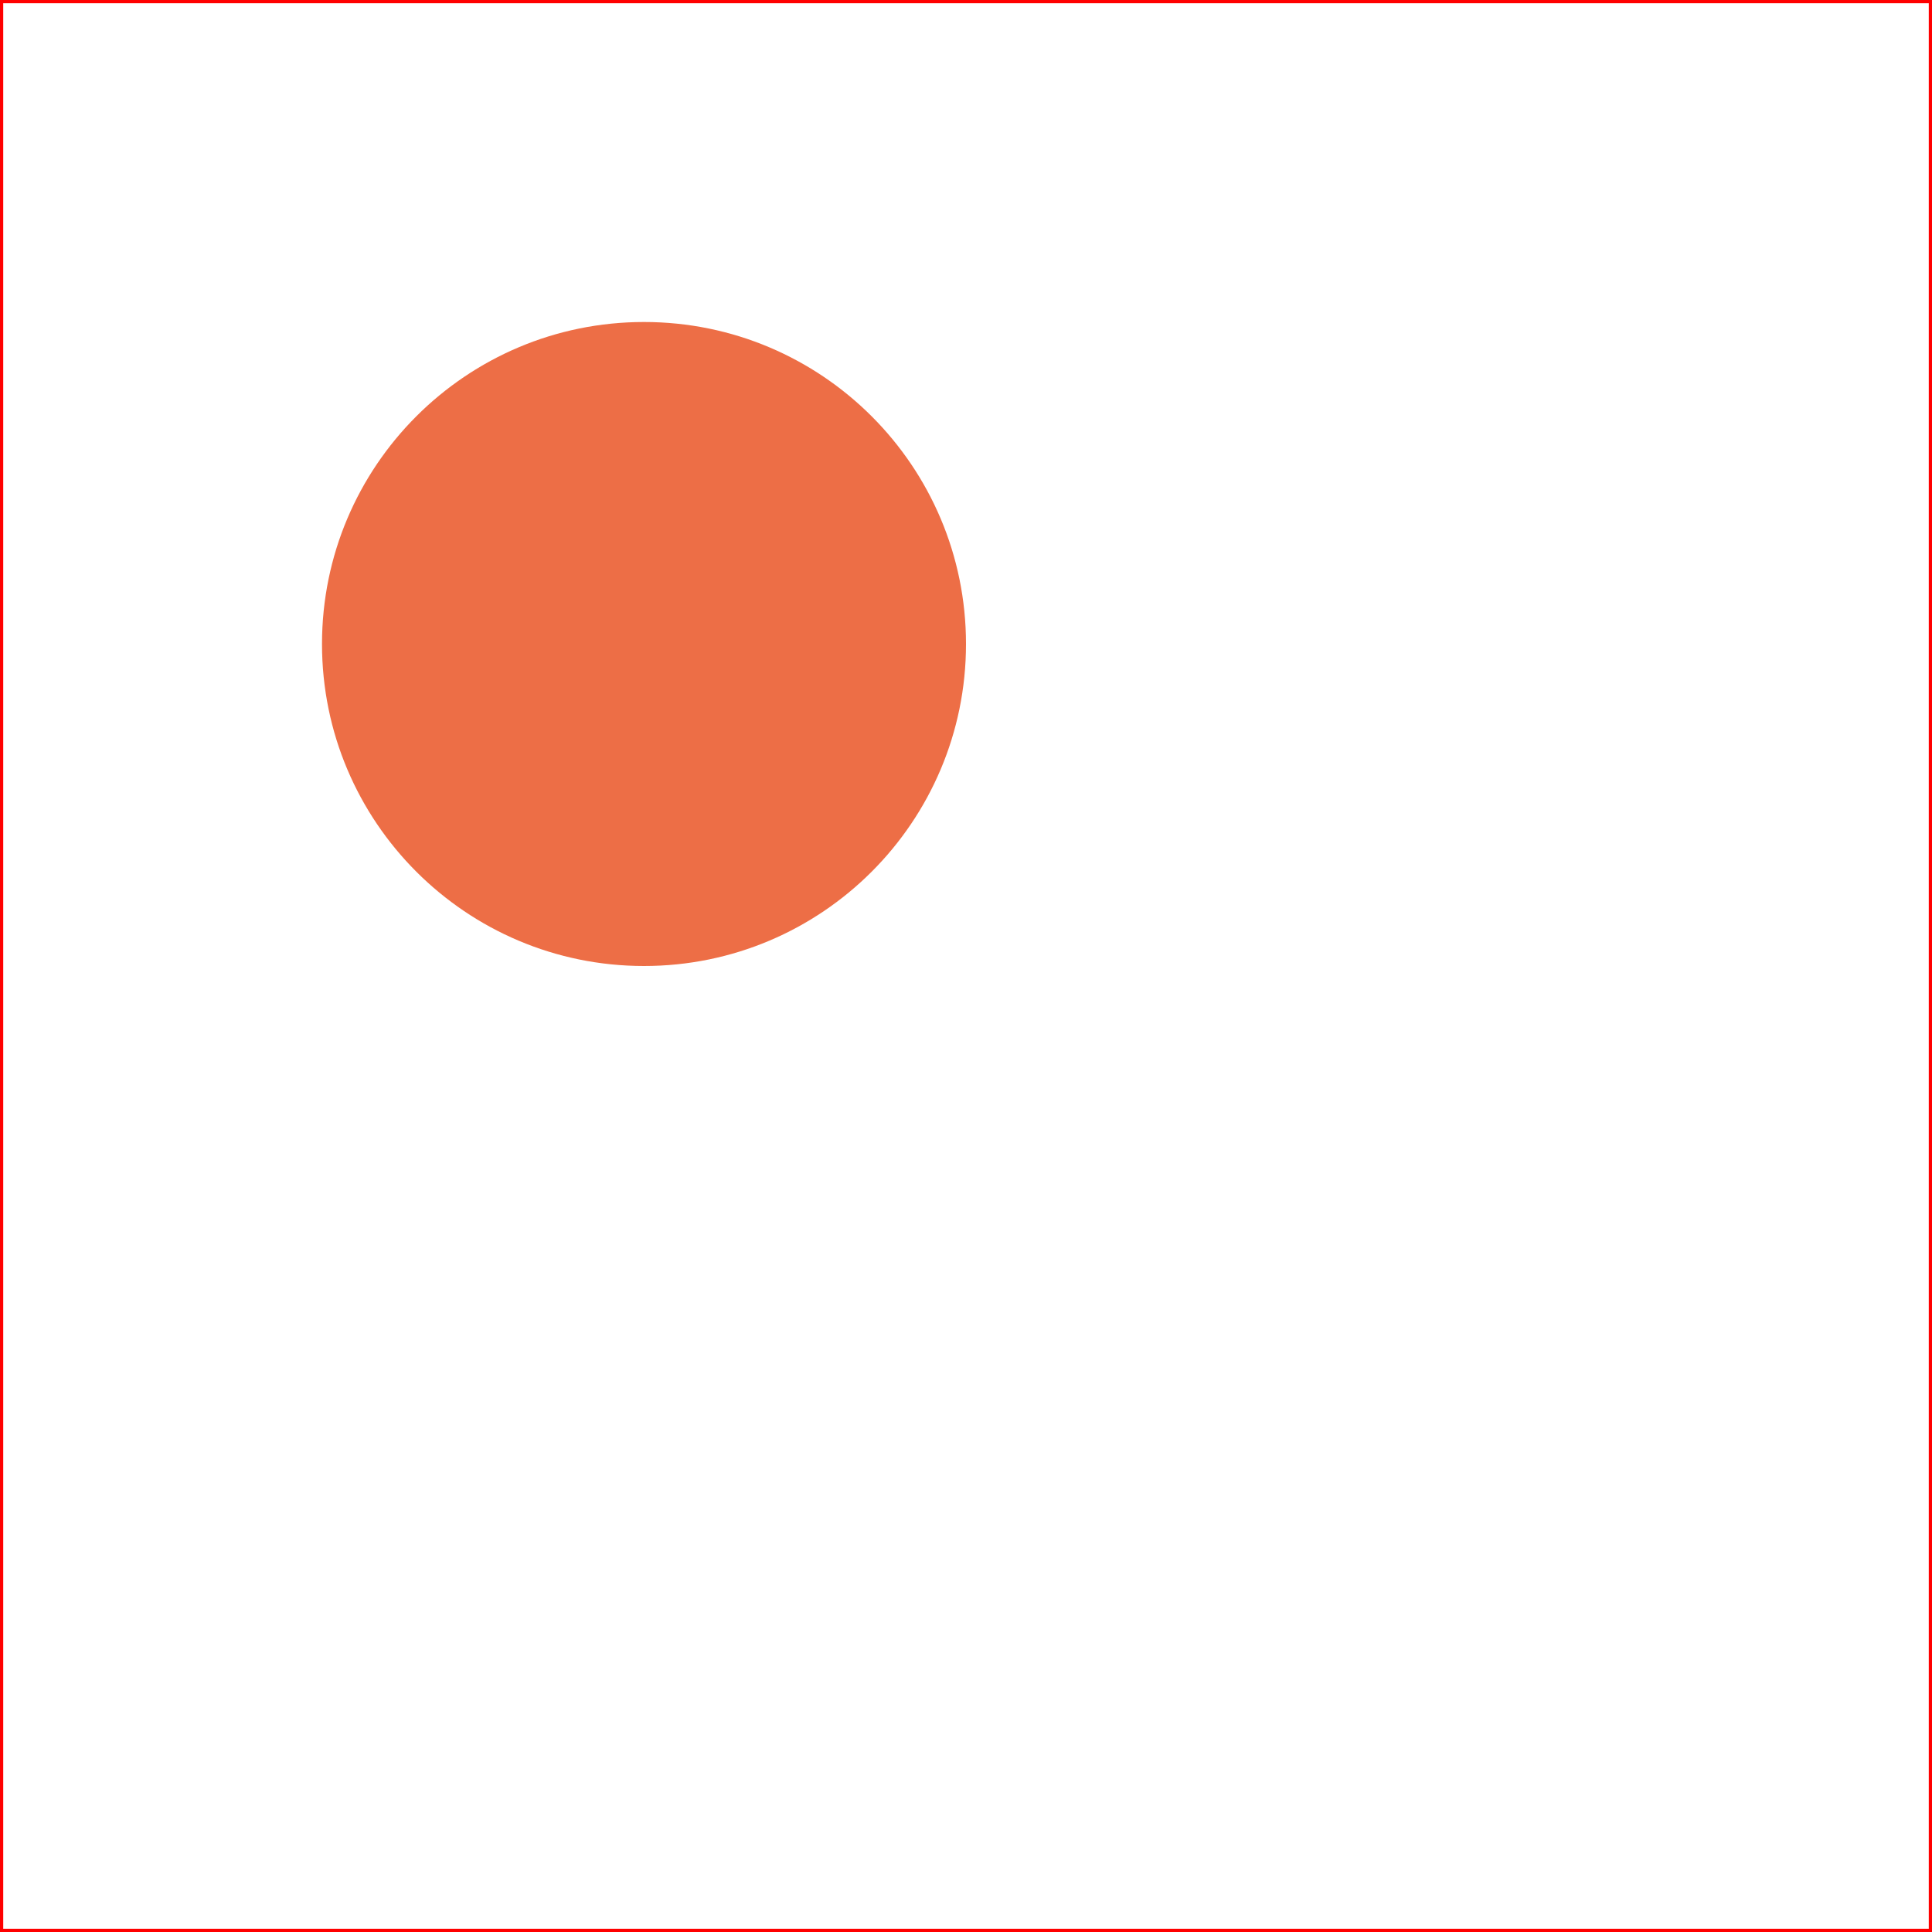
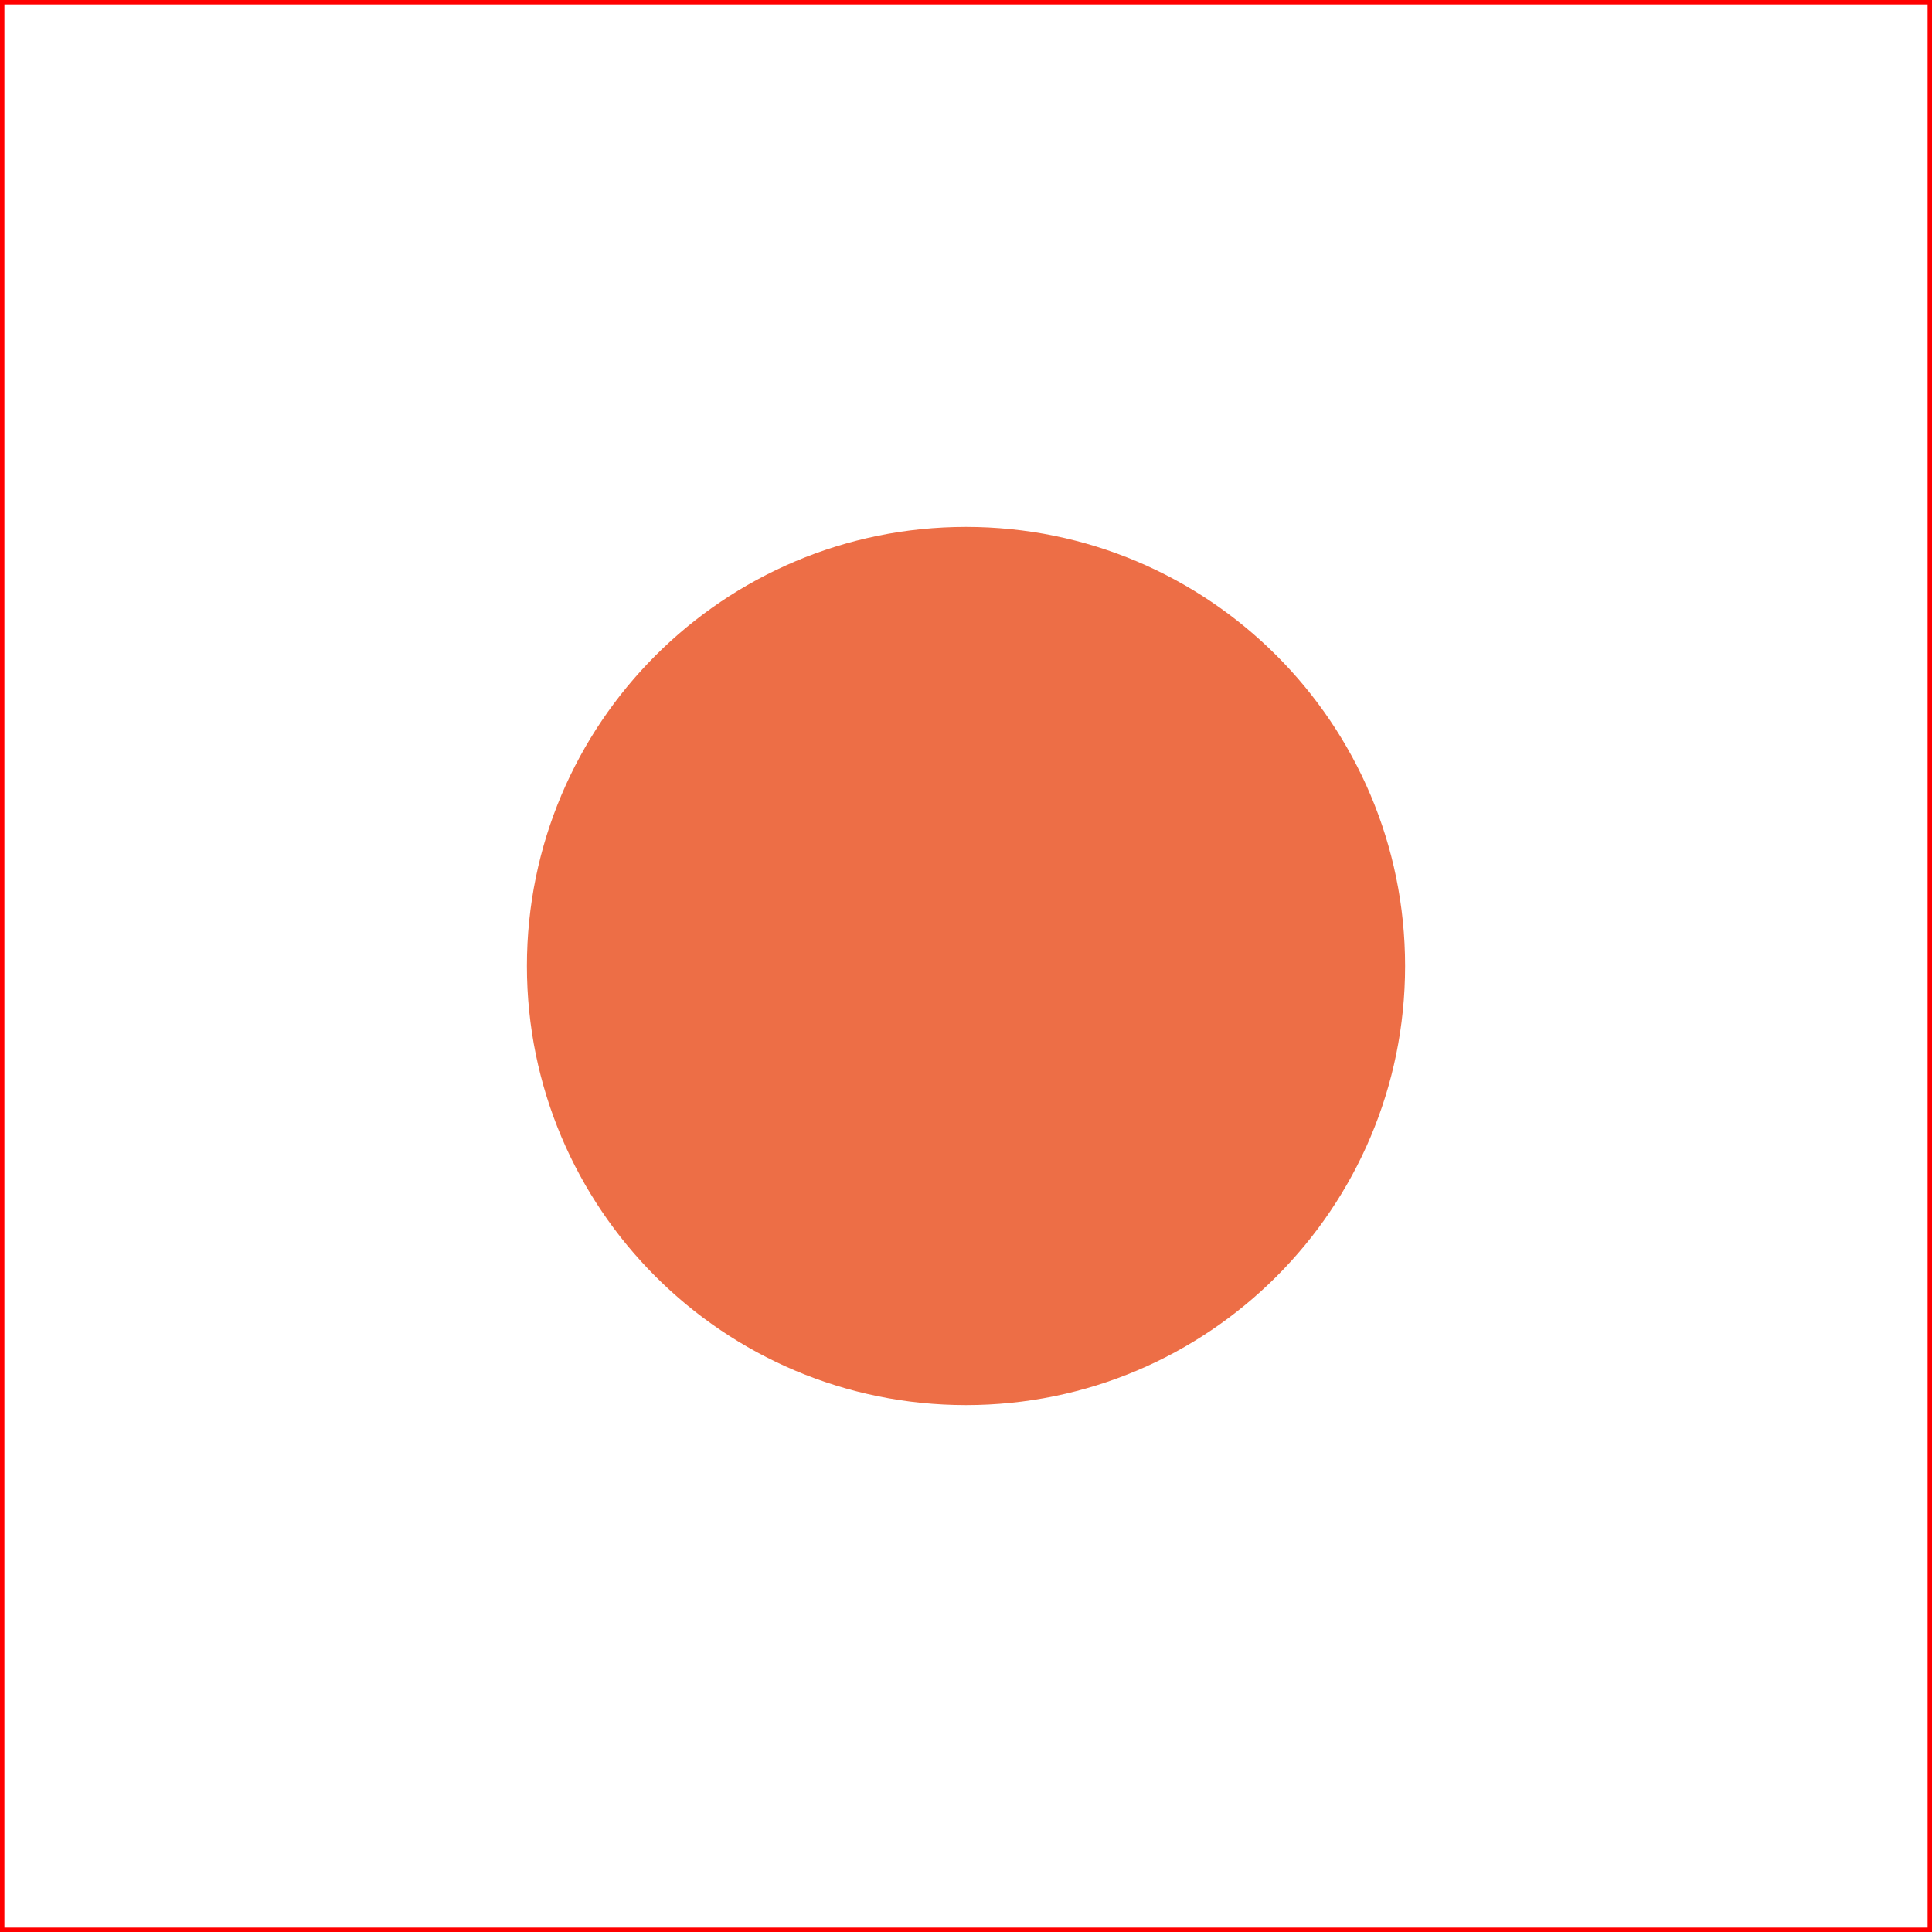
- <svg xmlns="http://www.w3.org/2000/svg" version="1.1" width="300" height="300">
-   <rect width="300" height="300" stroke-width="1" stroke="red" fill="white" />
-   <circle cx="100" cy="100" r="50" fill="#ED6E46" />
+ <svg xmlns="http://www.w3.org/2000/svg" version="1.1" width="220" height="220">
+   <rect width="220" height="220" stroke-width="1" stroke="red" fill="white" />
+   <circle cx="110" cy="110" r="50" fill="#ED6E46" />
</svg>
